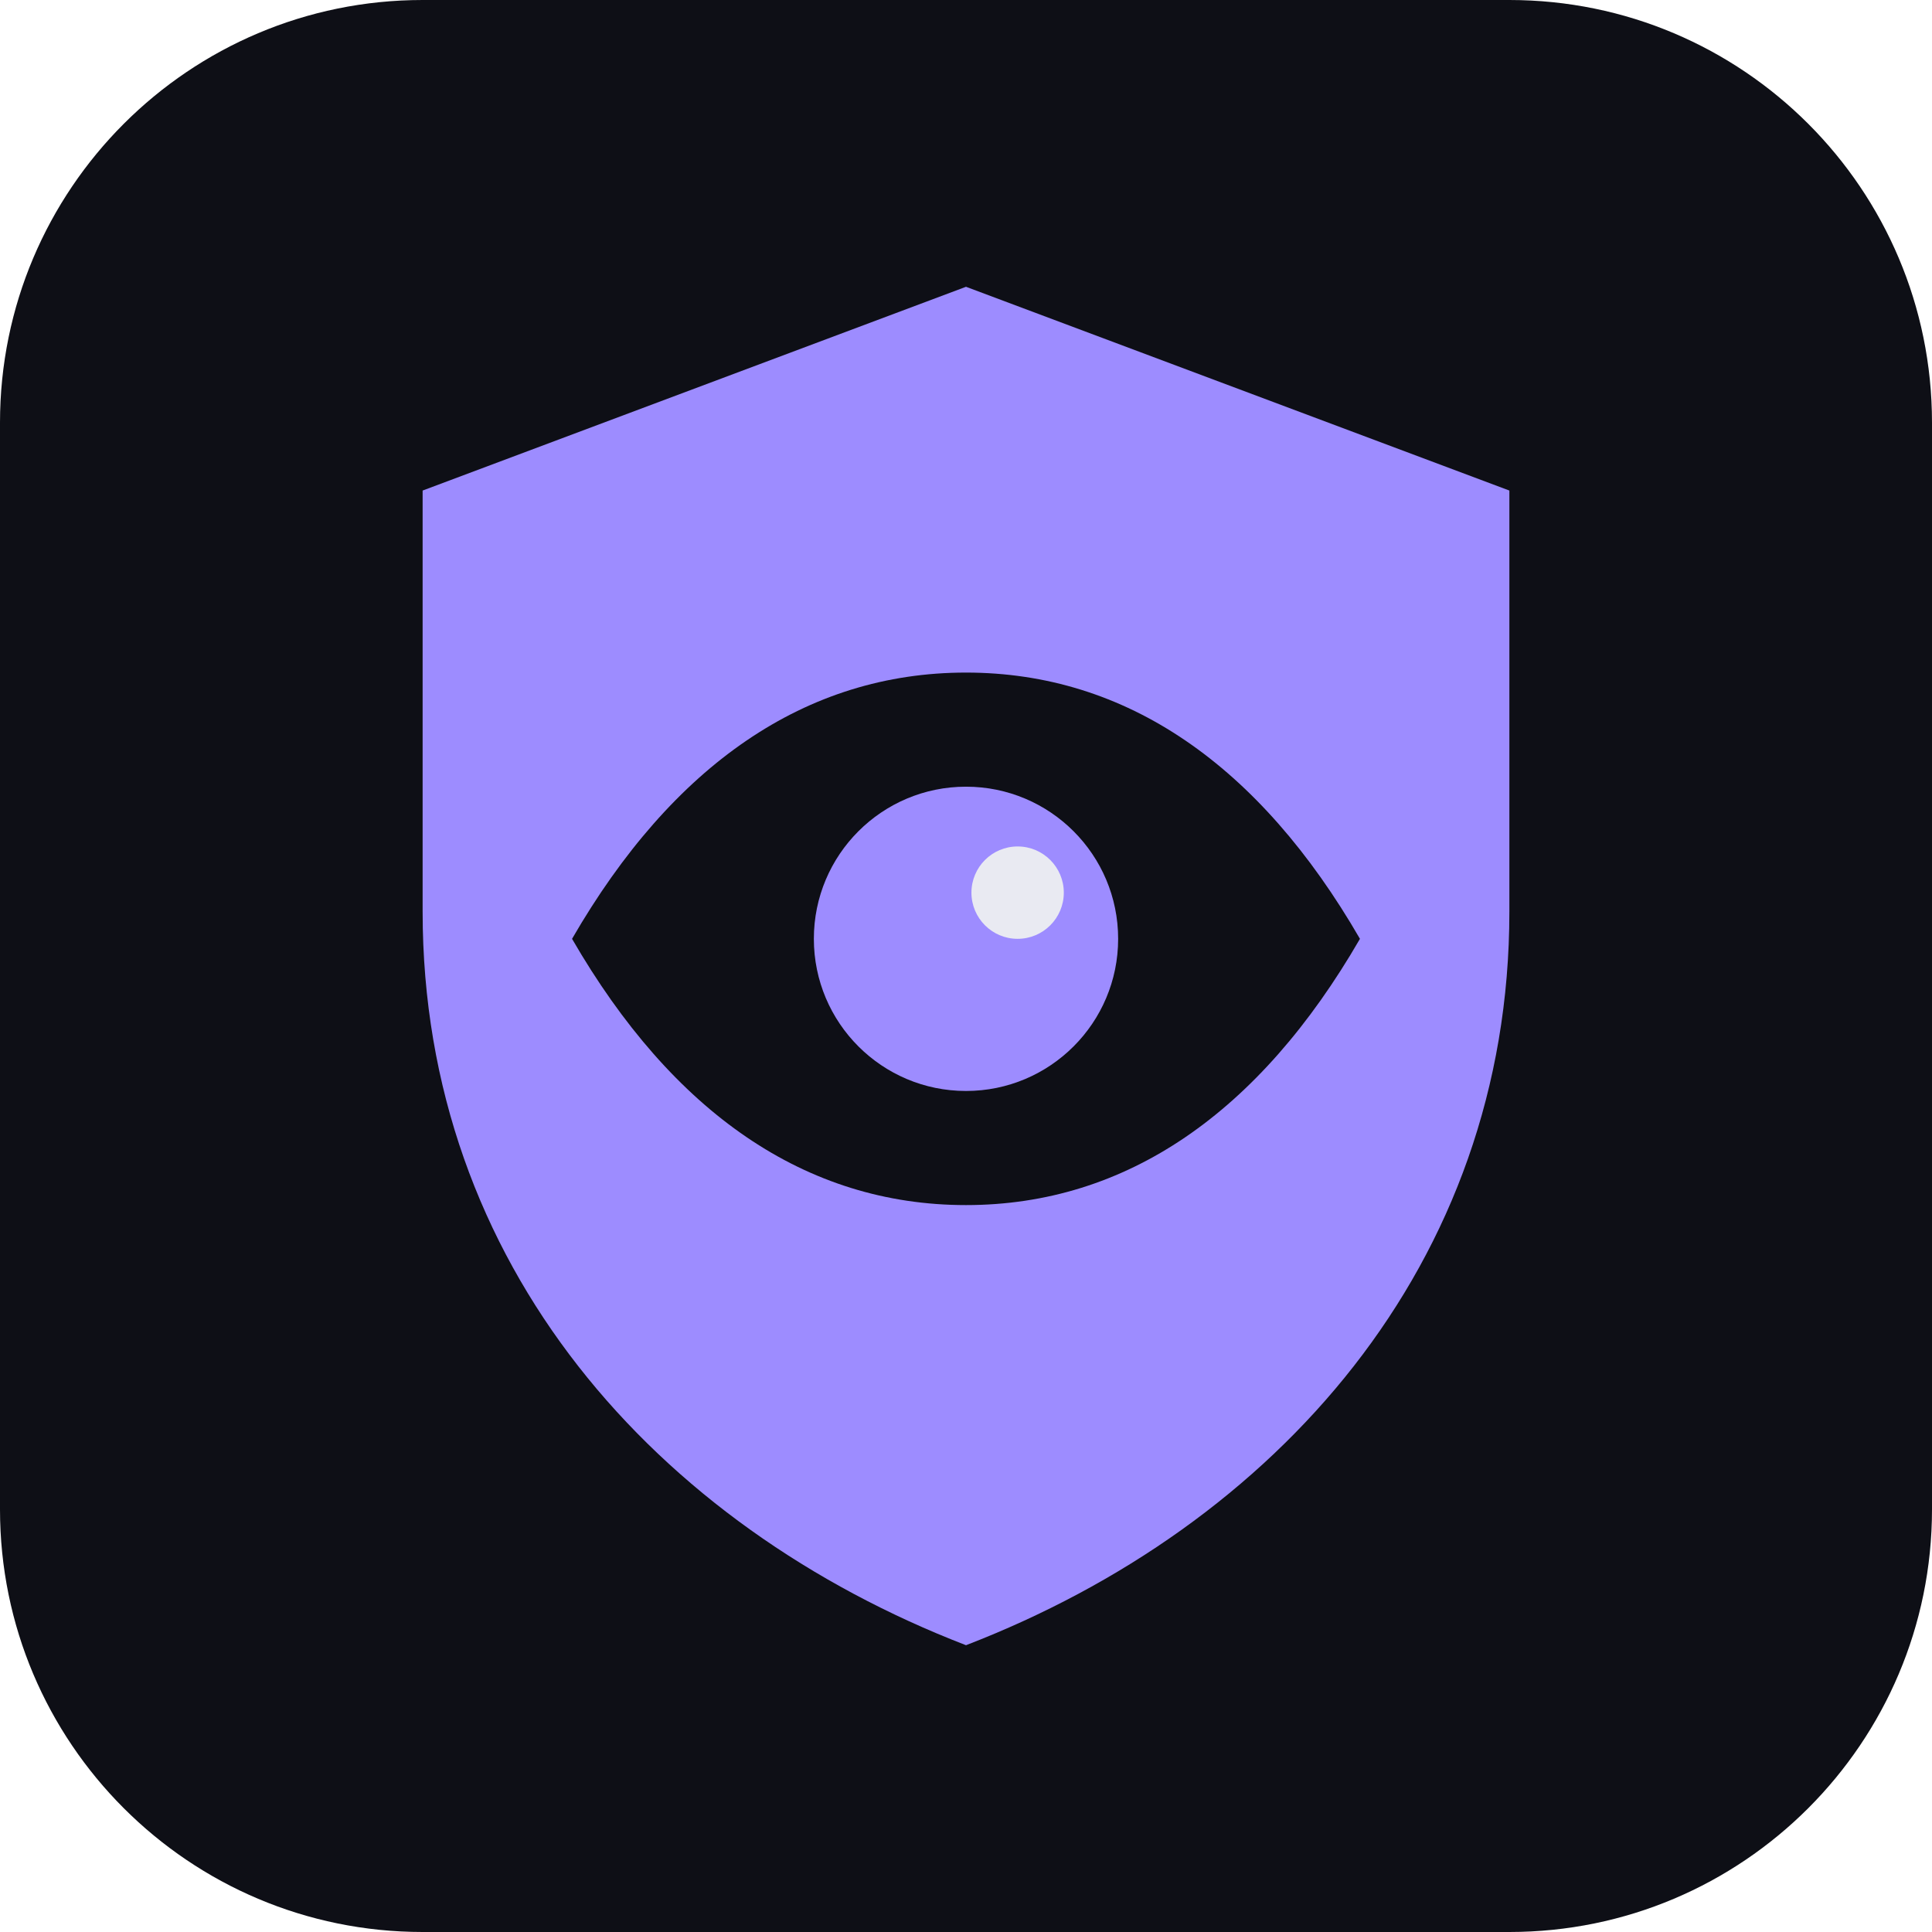
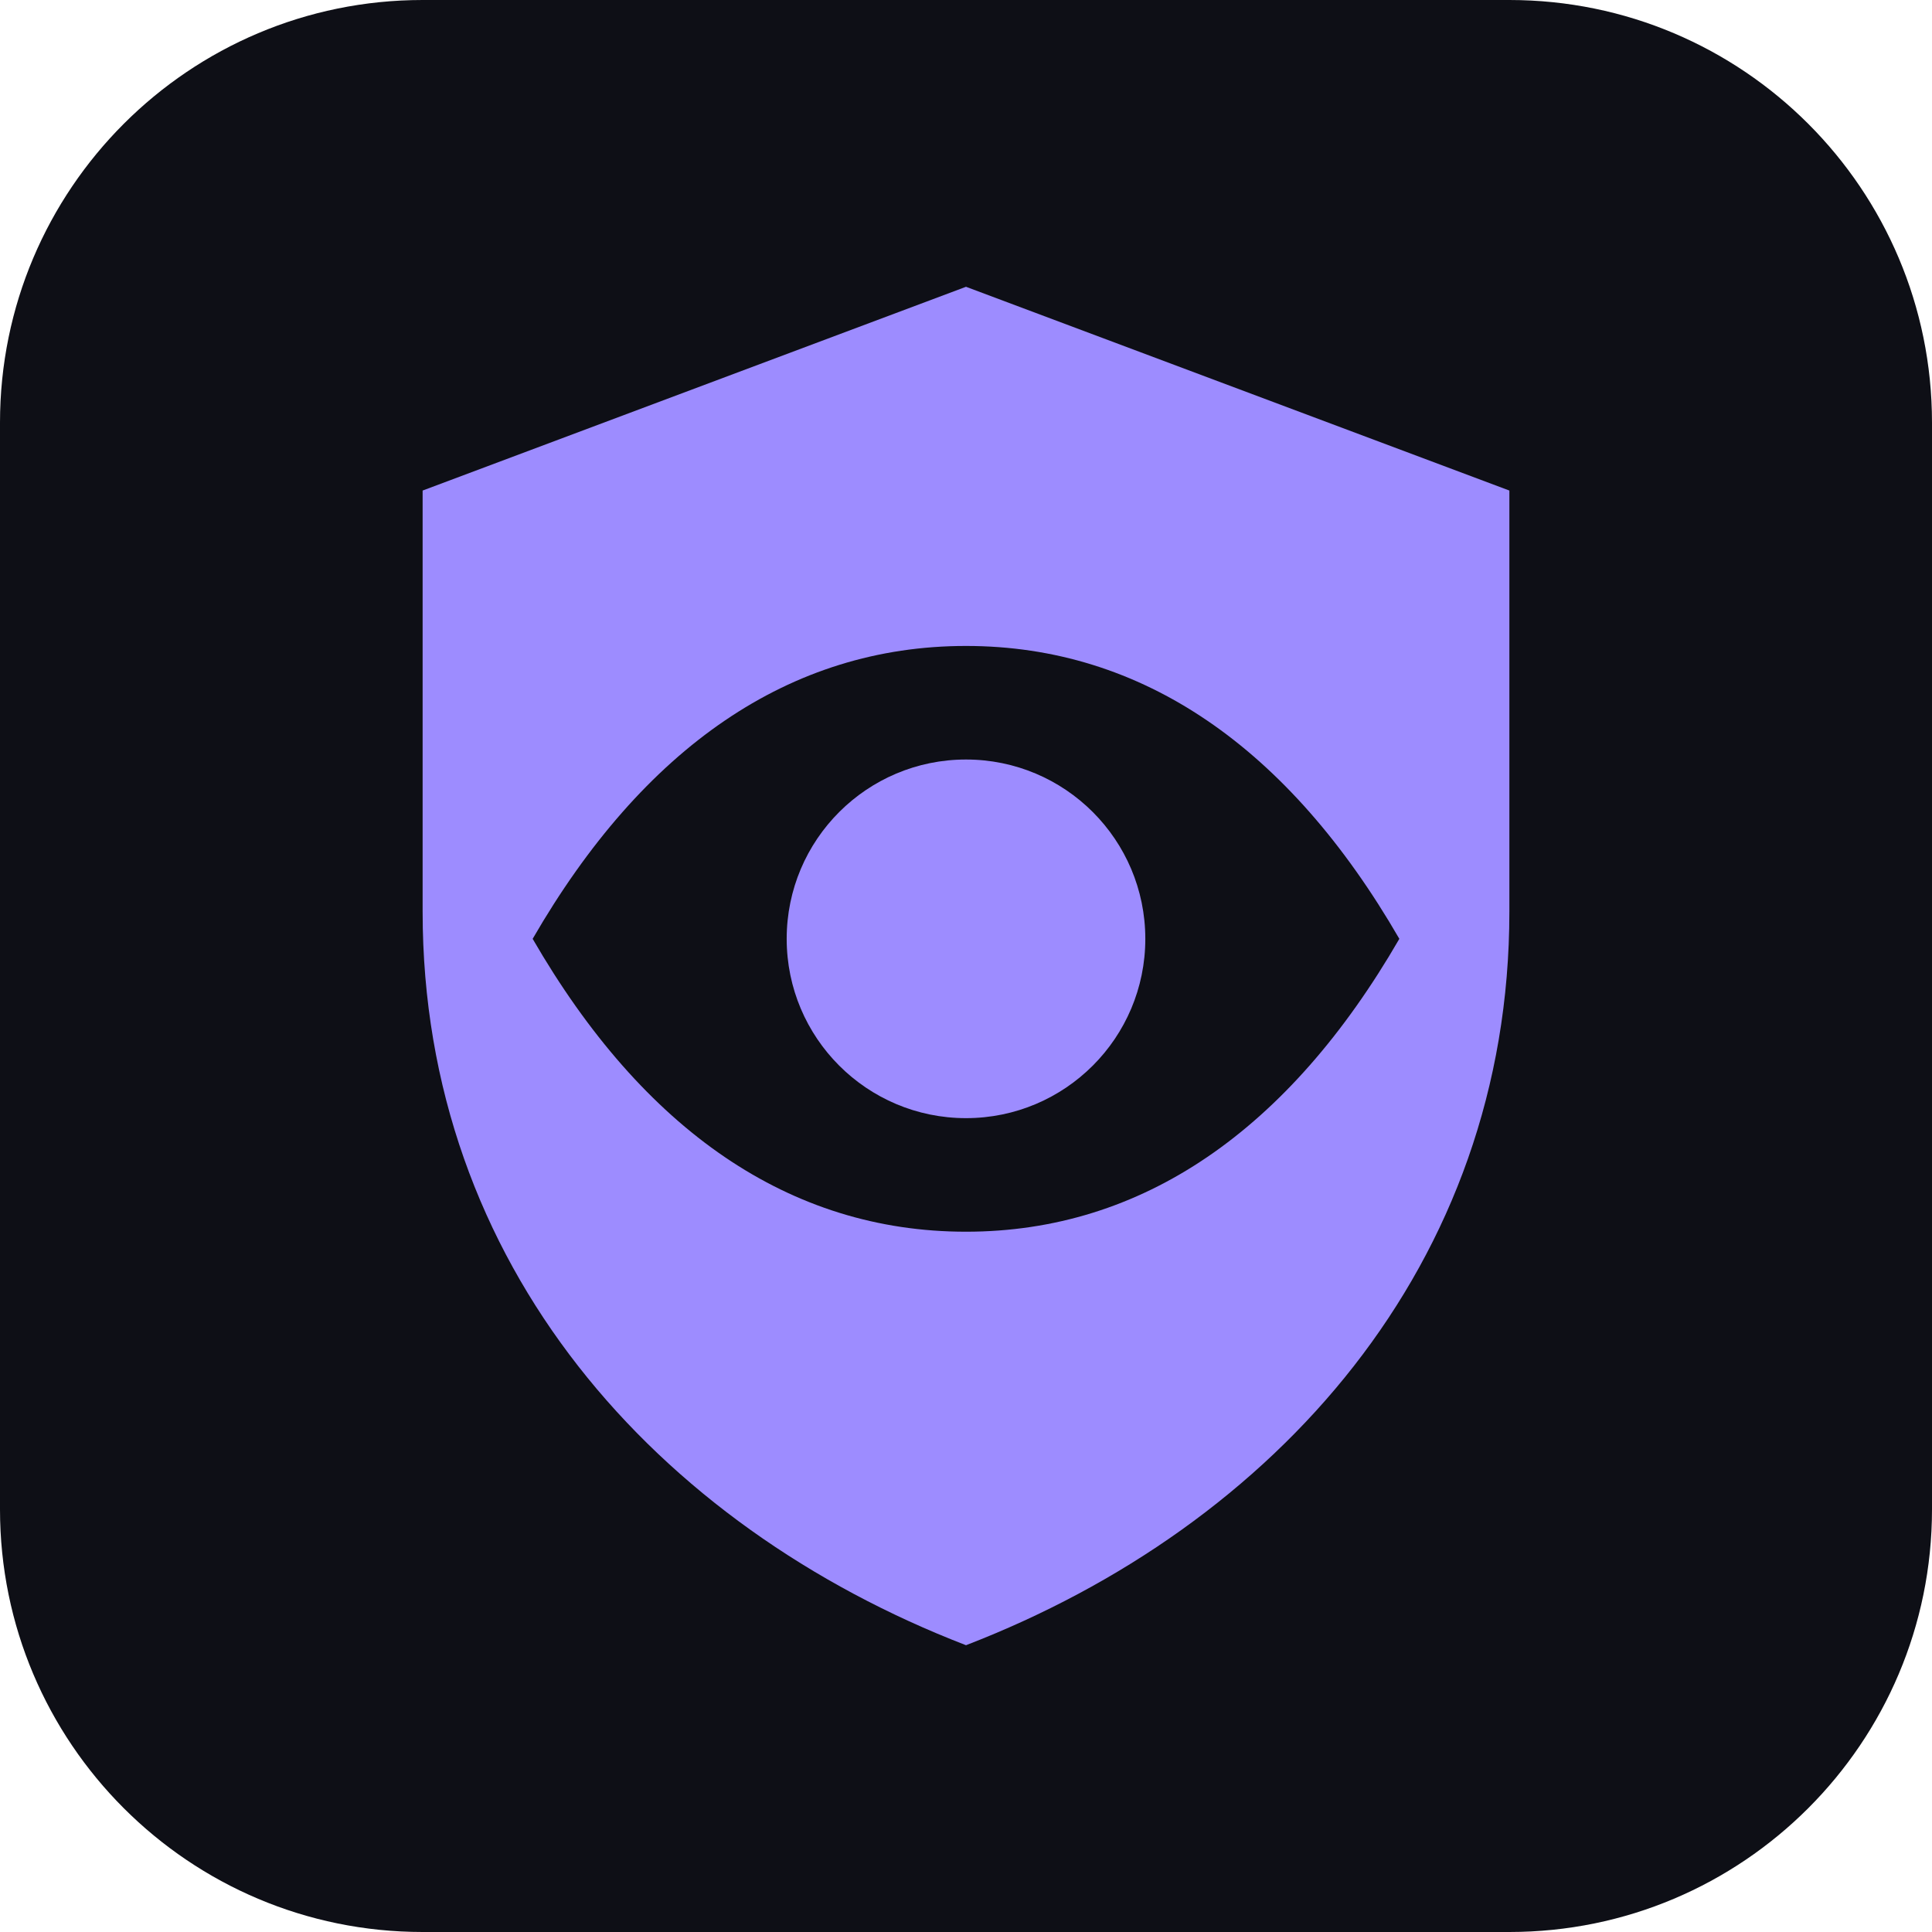
<svg xmlns="http://www.w3.org/2000/svg" viewBox="0 0 64 64">
  <rect width="64" height="64" rx="14" fill="#0E0F16" />
  <g transform="translate(3.2 3.2) scale(.9)">
    <path fill="#9D8CFF" d="M32 7l20 7.5V30c0 13-8.6 22.6-20 27-11.4-4.4-20-14-20-27V14.5Z" />
-     <path fill="#0E0F16" d="M17.5 31c3.7-6.4 8.6-9.8 14.5-9.8S42.8 24.6 46.5 31c-3.7 6.4-8.6 9.8-14.5 9.8S21.2 37.4 17.5 31Z" />
-     <circle cx="32" cy="31" r="5.6" fill="#9D8CFF" />
-     <circle cx="33.9" cy="29.3" r="1.7" fill="#E9EAF2" />
+     <path fill="#0E0F16" transform="matrix(1.1 0 0 1.1 -3.2 -3.1)" d="M17.5 31c3.7-6.4 8.6-9.8 14.5-9.8S42.8 24.6 46.5 31c-3.7 6.4-8.6 9.8-14.5 9.8S21.2 37.4 17.5 31Z" />
+     <circle cx="32" cy="31" r="6.6" fill="#9D8CFF" />
  </g>
</svg>
